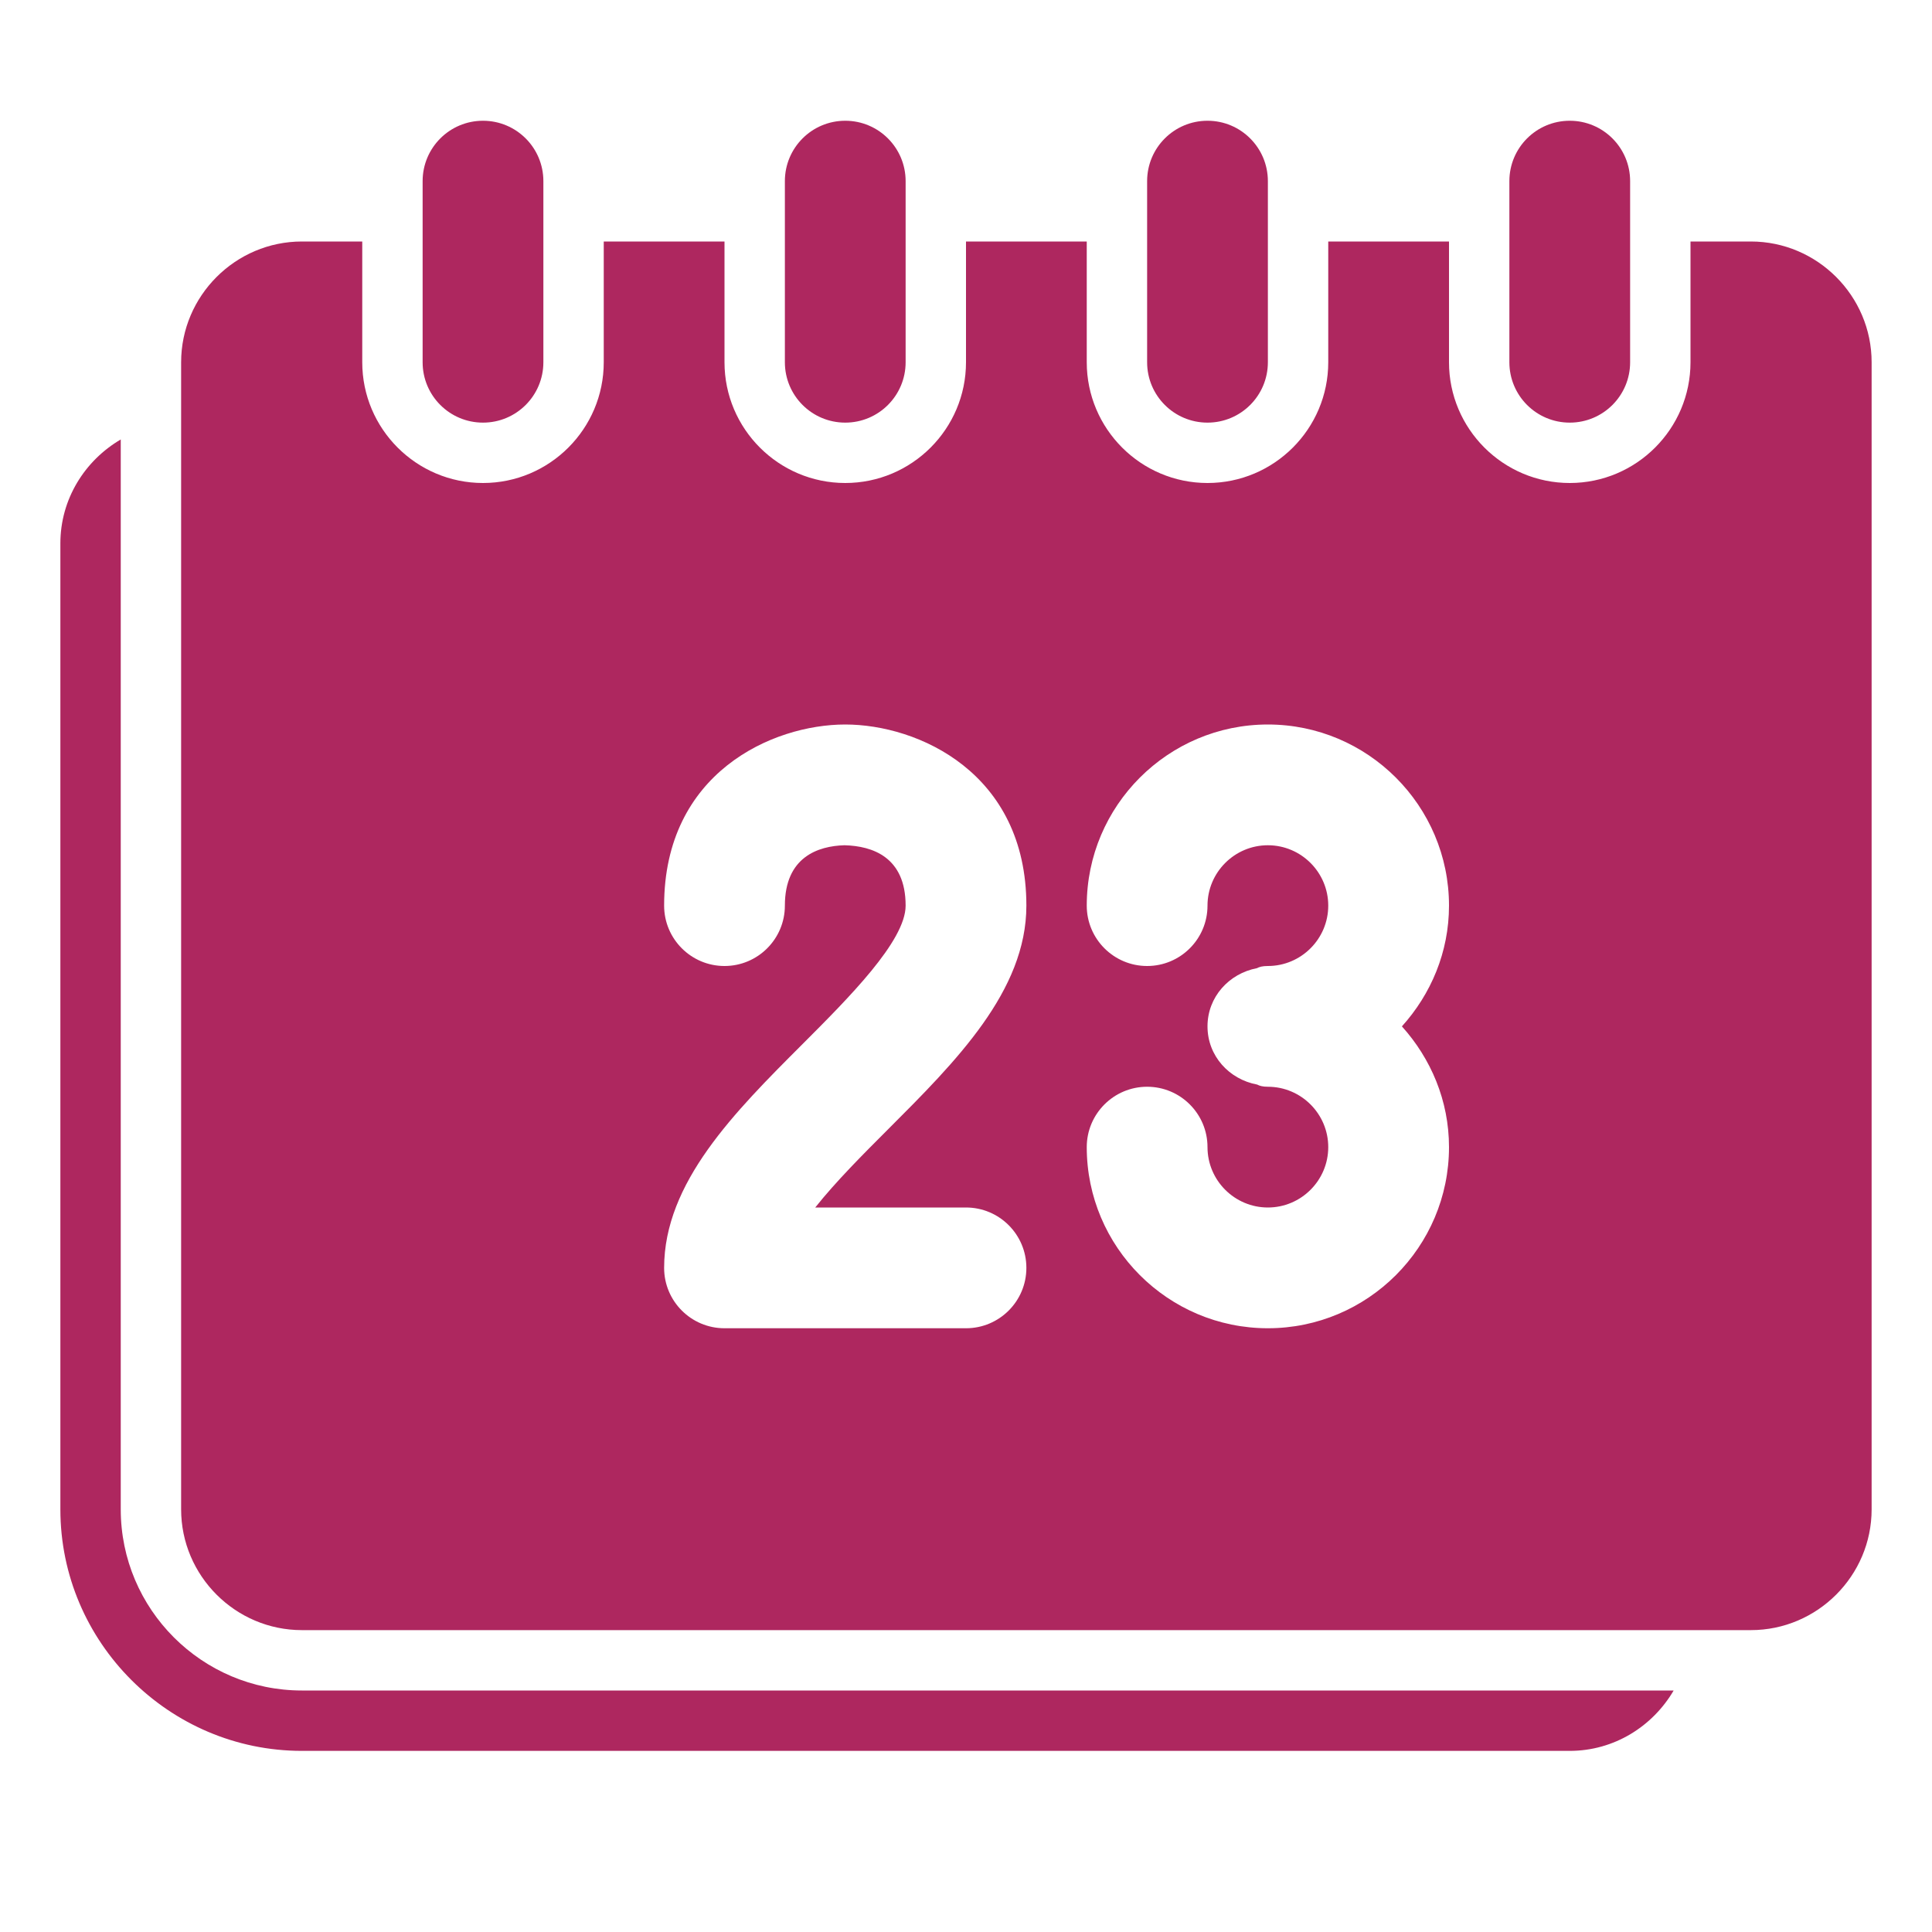
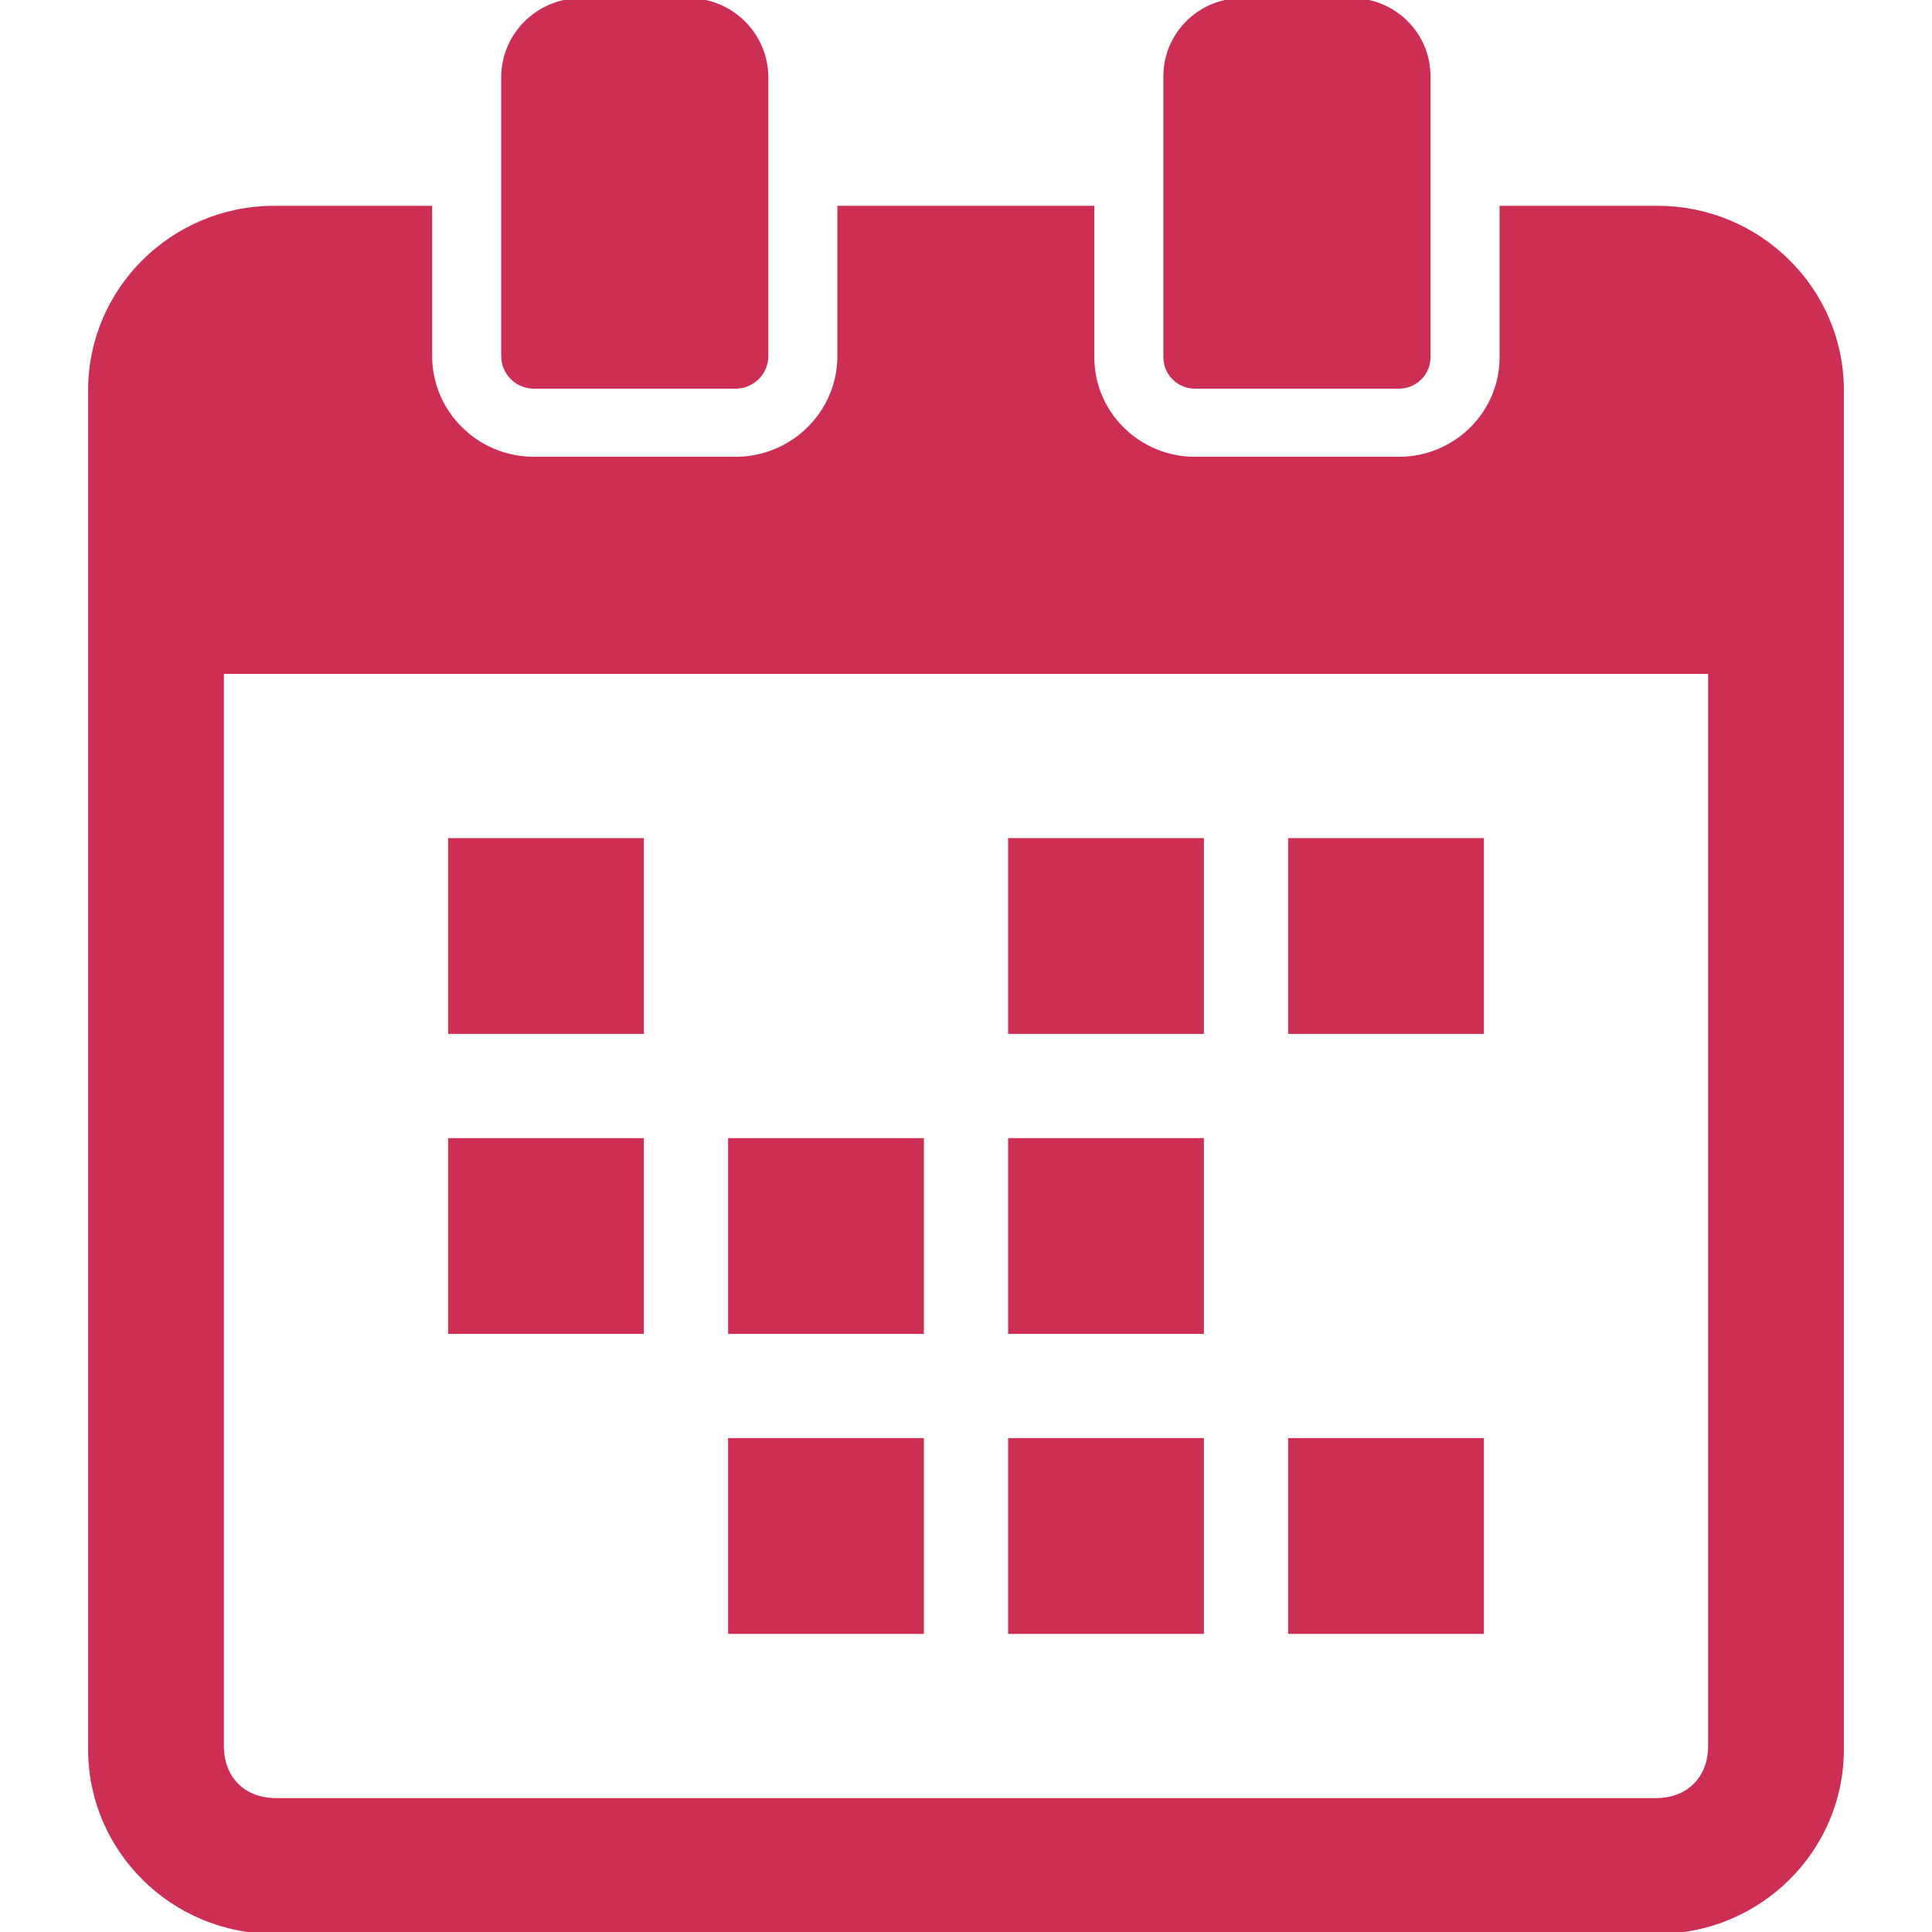
<svg xmlns="http://www.w3.org/2000/svg" version="1.1" width="800px" height="800px">
-   <svg version="1.1" id="SvgjsSvg1011" width="800px" height="800px" viewBox="0 0 32 32" xml:space="preserve" fill="#AE275F">
-     <g id="SvgjsG1010" stroke-width="0" />
-     <g id="SvgjsG1009" stroke-linecap="round" stroke-linejoin="round" />
-     <g id="SvgjsG1008">
-       <style type="text/css"> .puchipuchi_een{fill:#AE275F;} </style>
-       <path class="puchipuchi_een" d="M5,28h22.721c-0.348,0.594-0.986,1-1.721,1H5c-2.2,0-4-1.8-4-4V9c0-0.735,0.406-1.373,1-1.721V25 C2,26.654,3.346,28,5,28z M20,7c0.553,0,1-0.448,1-1V3c0-0.552-0.447-1-1-1s-1,0.448-1,1v3C19,6.552,19.447,7,20,7z M26,7 c0.553,0,1-0.448,1-1V3c0-0.552-0.447-1-1-1s-1,0.448-1,1v3C25,6.552,25.447,7,26,7z M14,7c0.553,0,1-0.448,1-1V3 c0-0.552-0.447-1-1-1s-1,0.448-1,1v3C13,6.552,13.447,7,14,7z M8,7c0.553,0,1-0.448,1-1V3c0-0.552-0.447-1-1-1S7,2.448,7,3v3 C7,6.552,7.447,7,8,7z M31,6v19c0,1.1-0.9,2-2,2H5c-1.1,0-2-0.9-2-2V6c0-1.1,0.9-2,2-2h1v2c0,1.103,0.897,2,2,2s2-0.897,2-2V4h2v2 c0,1.103,0.897,2,2,2s2-0.897,2-2V4h2v2c0,1.103,0.897,2,2,2s2-0.897,2-2V4h2v2c0,1.103,0.897,2,2,2s2-0.897,2-2V4h1 C30.1,4,31,4.9,31,6z M13.503,20c0.34-0.429,0.798-0.887,1.204-1.293C15.834,17.58,17,16.414,17,15c0-2.201-1.794-3-3-3 s-3,0.799-3,3c0,0.552,0.448,1,1,1s1-0.448,1-1c0-0.805,0.55-0.988,0.988-1C14.45,14.012,15,14.195,15,15 c0,0.586-0.947,1.532-1.707,2.293C12.166,18.42,11,19.586,11,21c0,0.552,0.448,1,1,1h4c0.552,0,1-0.448,1-1s-0.448-1-1-1H13.503z M23.22,17c0.48-0.532,0.78-1.229,0.78-2c0-1.654-1.346-3-3-3s-3,1.346-3,3c0,0.552,0.448,1,1,1s1-0.448,1-1c0-0.551,0.449-1,1-1 s1,0.449,1,1s-0.449,1-1,1c-0.09,0-0.142,0.015-0.181,0.036C20.357,16.124,20,16.512,20,17c0,0.49,0.359,0.878,0.823,0.964 C20.862,17.985,20.914,18,21,18c0.551,0,1,0.449,1,1s-0.449,1-1,1s-1-0.449-1-1c0-0.552-0.448-1-1-1s-1,0.448-1,1 c0,1.654,1.346,3,3,3s3-1.346,3-3C24,18.229,23.699,17.532,23.22,17z" />
+   <svg version="1.1" id="SvgjsSvg1015" viewBox="0 0 512 512" xml:space="preserve" width="800px" height="800px" fill="#CD2E54" stroke="#CD2E54">
+     <g id="SvgjsG1014" stroke-width="0" />
+     <g id="SvgjsG1013" stroke-linecap="round" stroke-linejoin="round" />
+     <g id="SvgjsG1012">
+       <style type="text/css"> .st0{fill:#CD2E54;} </style>
+       <g>
+         <rect x="119.256" y="222.607" class="st0" width="50.881" height="50.885" />
+         <rect x="341.863" y="222.607" class="st0" width="50.881" height="50.885" />
+         <rect x="267.662" y="222.607" class="st0" width="50.881" height="50.885" />
+         <rect x="119.256" y="302.11" class="st0" width="50.881" height="50.885" />
+         <rect x="267.662" y="302.11" class="st0" width="50.881" height="50.885" />
+         <rect x="193.46" y="302.11" class="st0" width="50.881" height="50.885" />
+         <rect x="341.863" y="381.612" class="st0" width="50.881" height="50.885" />
+         <rect x="267.662" y="381.612" class="st0" width="50.881" height="50.885" />
+         <rect x="193.46" y="381.612" class="st0" width="50.881" height="50.885" />
+         <path class="st0" d="M439.277,55.046h-41.376v39.67c0,14.802-12.195,26.84-27.183,26.84h-54.025 c-14.988,0-27.182-12.038-27.182-26.84v-39.67h-67.094v39.297c0,15.008-12.329,27.213-27.484,27.213h-53.424 c-15.155,0-27.484-12.205-27.484-27.213V55.046H72.649c-26.906,0-48.796,21.692-48.796,48.354v360.246 c0,26.661,21.89,48.354,48.796,48.354h366.628c26.947,0,48.87-21.692,48.87-48.354V103.4 C488.147,76.739,466.224,55.046,439.277,55.046z M453.167,462.707c0,8.56-5.751,14.309-14.311,14.309H73.144 c-8.56,0-14.311-5.749-14.311-14.309V178.089h394.334V462.707z" />
+         <path class="st0" d="M141.525,102.507h53.392c4.521,0,8.199-3.653,8.199-8.144v-73.87c0-11.3-9.27-20.493-20.666-20.493h-28.459 c-11.395,0-20.668,9.192-20.668,20.493v73.87C133.324,98.854,137.002,102.507,141.525,102.507z" />
+         <path class="st0" d="M316.693,102.507h54.025c4.348,0,7.884-3.513,7.884-7.826V20.178C378.602,9.053,369.474,0,358.251,0H329.16 c-11.221,0-20.349,9.053-20.349,20.178v74.503C308.81,98.994,312.347,102.507,316.693,102.507z" />
+       </g>
    </g>
  </svg>
  <style>@media (prefers-color-scheme: light) { :root { filter: none; } }
@media (prefers-color-scheme: dark) { :root { filter: none; } }
</style>
</svg>
